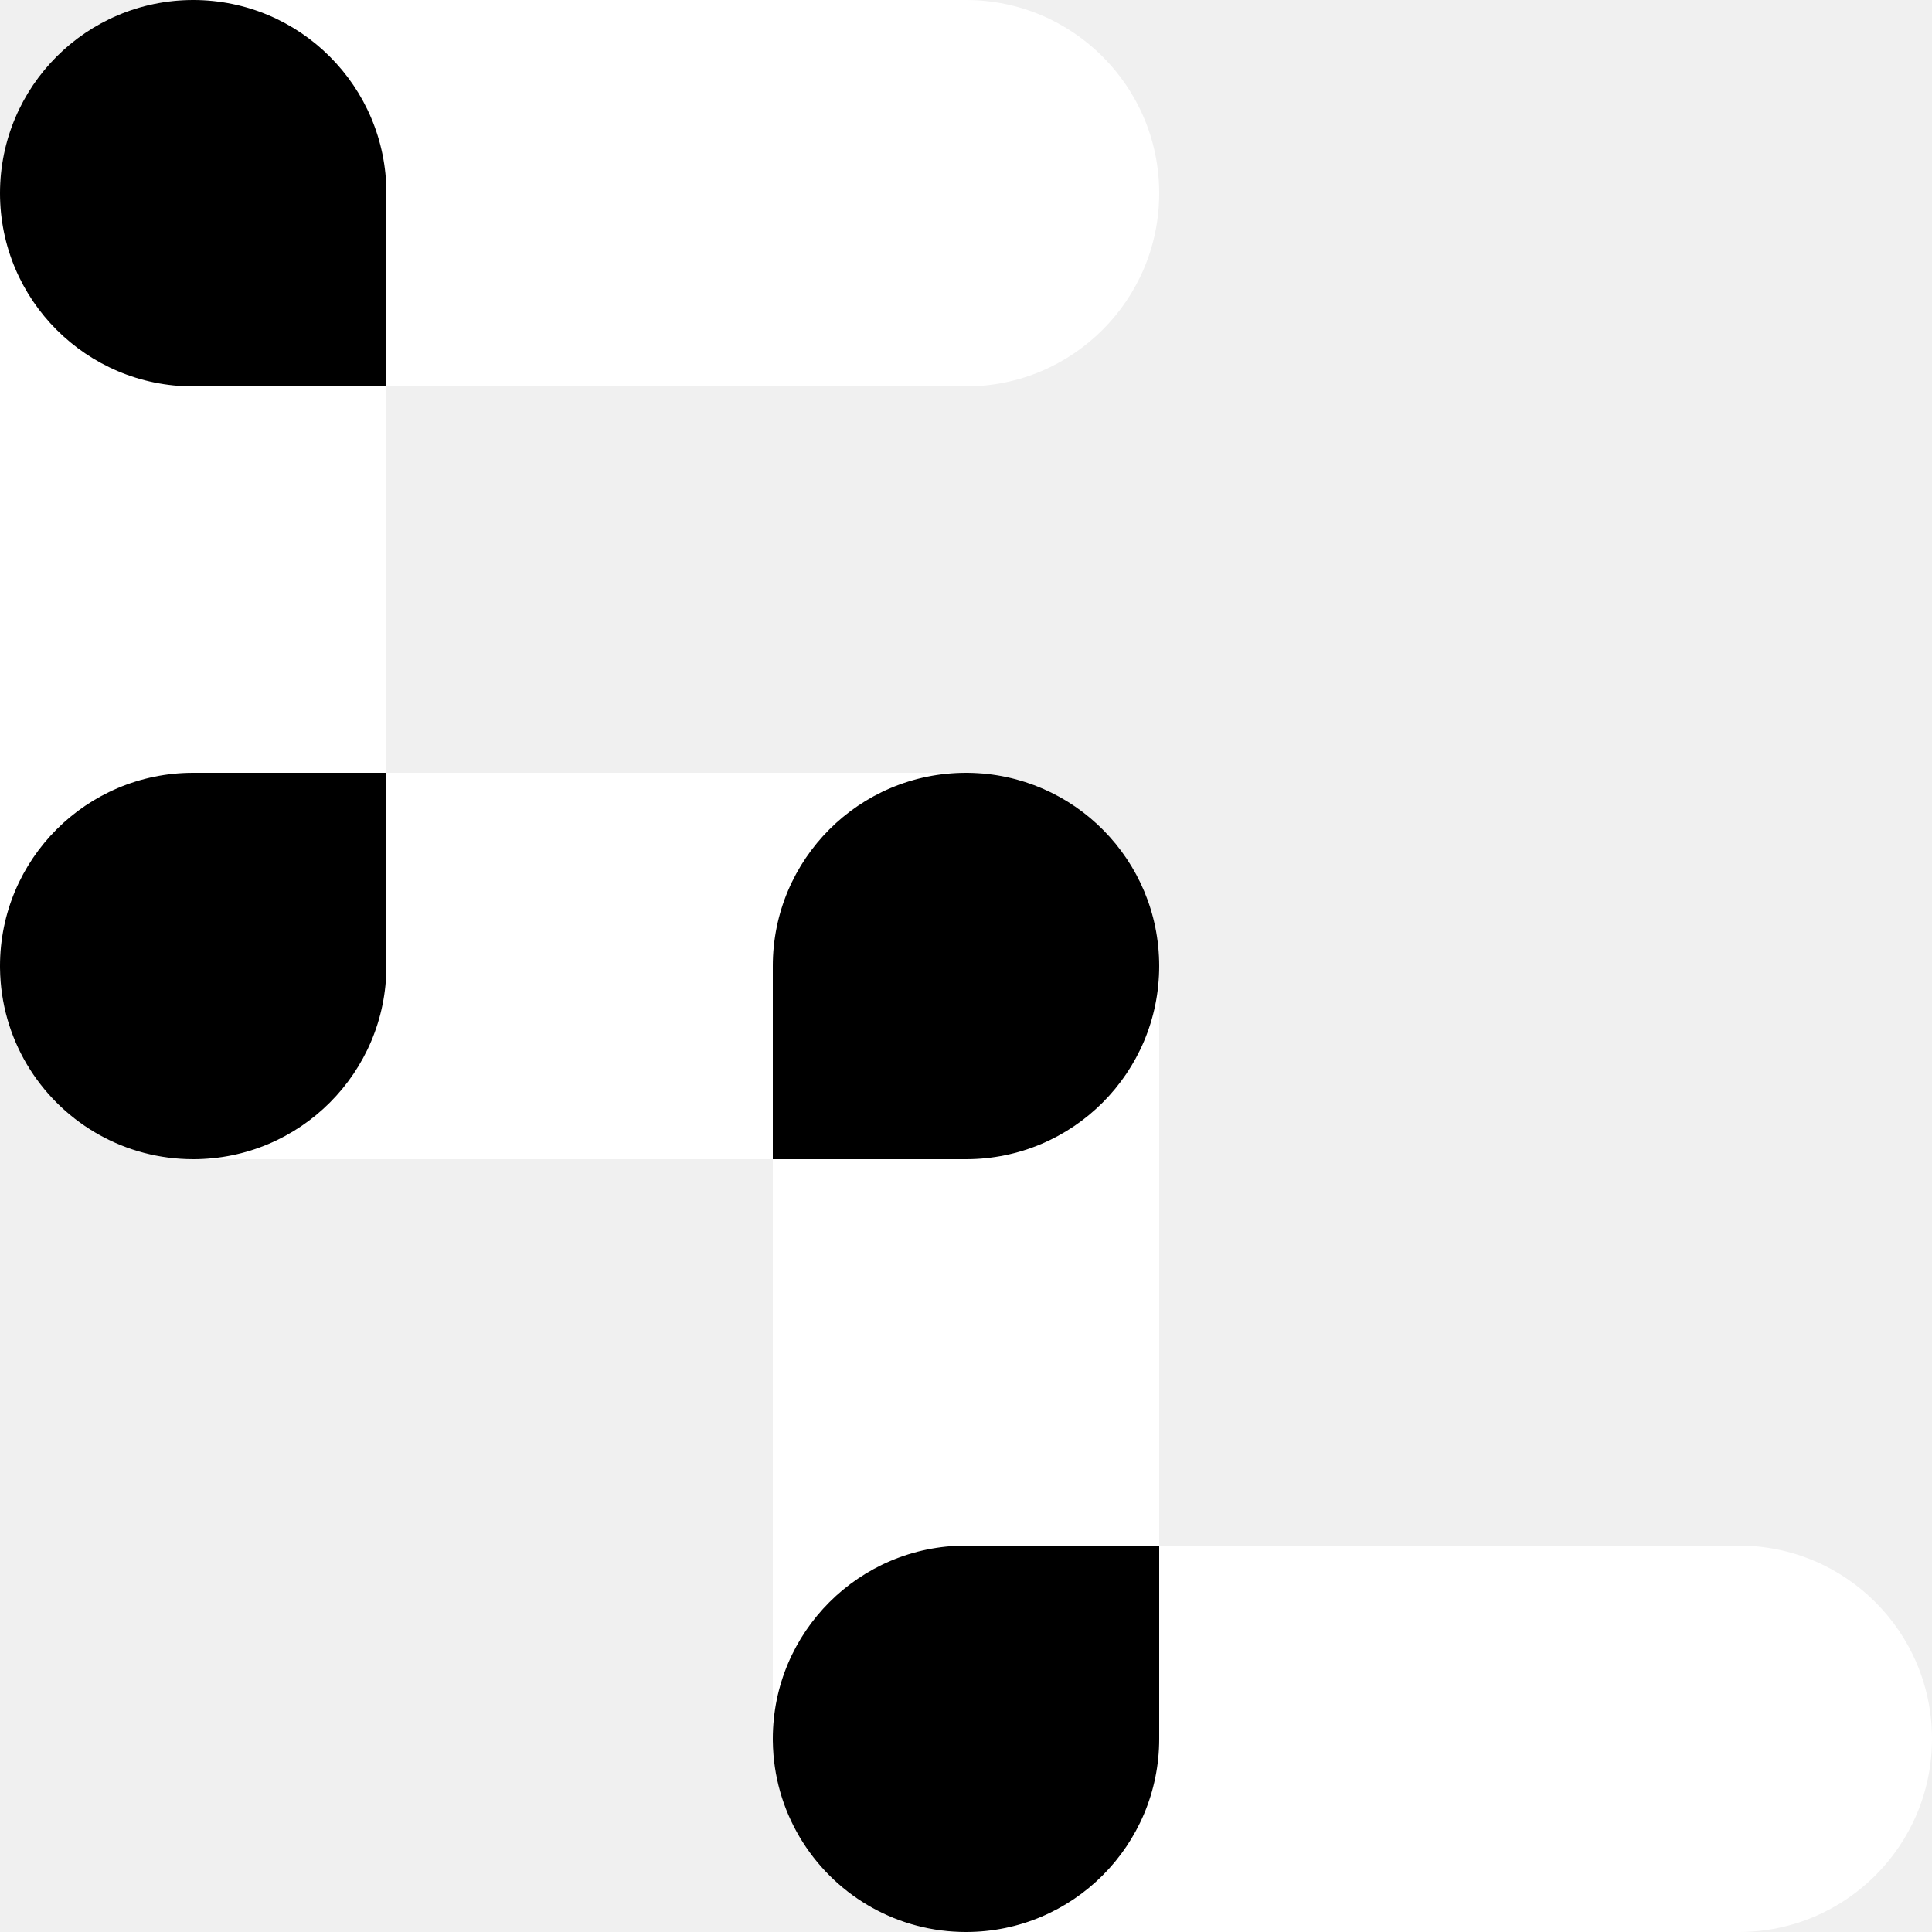
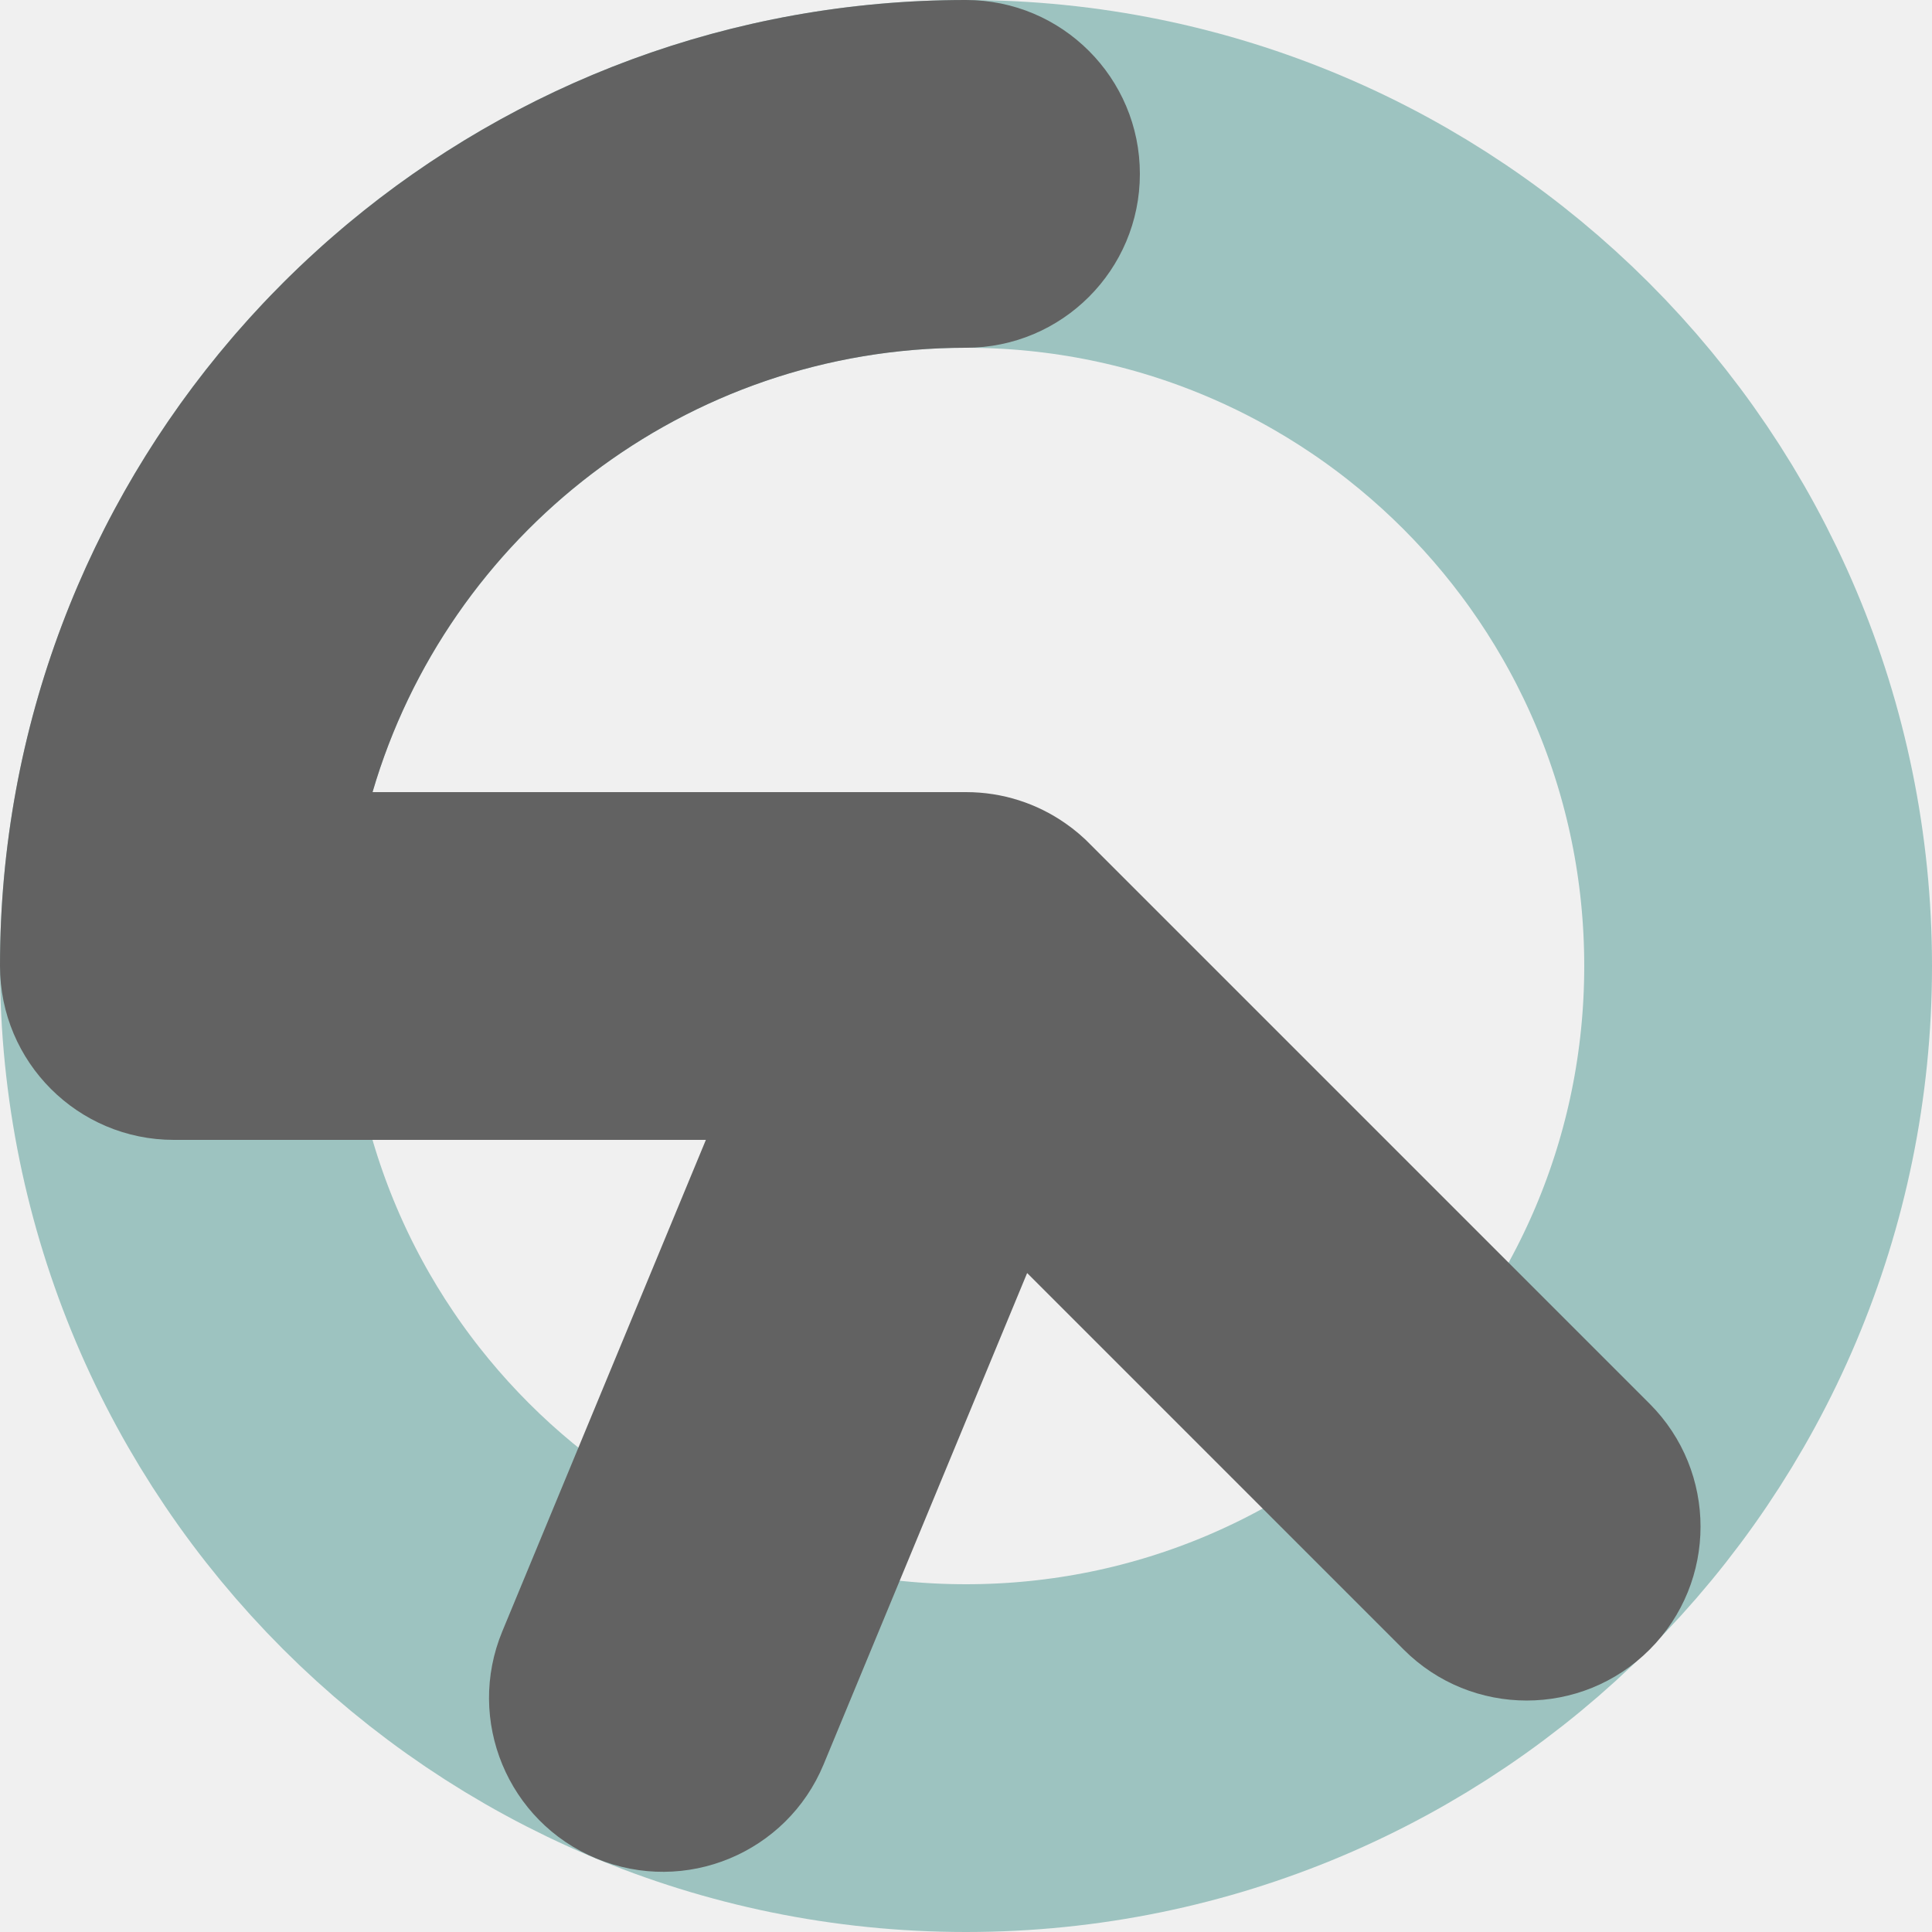
- <svg xmlns="http://www.w3.org/2000/svg" width="900" height="900" viewBox="0 0 900 900" fill="none">
-   <g clip-path="url(#clip0_1_40)">
-     <rect width="540" height="180" rx="90" fill="white" />
-     <rect width="180" height="540" rx="90" fill="white" />
-     <rect y="360" width="540" height="180" rx="90" fill="white" />
-     <path d="M360 450C360 400.294 400.294 360 450 360C499.706 360 540 400.294 540 450V810C540 859.706 499.706 900 450 900C400.294 900 360 859.706 360 810V450Z" fill="white" />
-     <rect x="360" y="720" width="540" height="180" rx="90" fill="white" />
-     <path fill-rule="evenodd" clip-rule="evenodd" d="M90 0C139.706 0 180 40.294 180 90V180H90C40.294 180 0 139.706 0 90C0 40.294 40.294 1.4496e-06 90 0Z" fill="black" />
-     <path fill-rule="evenodd" clip-rule="evenodd" d="M180 450C180 499.706 139.706 540 90 540C74.079 540 59.123 535.866 46.148 528.612C45.515 528.259 44.887 527.897 44.264 527.528C18.081 512.049 0.42 483.685 0.008 451.163C0.003 450.776 0 450.388 0 450C0 400.294 40.294 360 90 360H180V450Z" fill="black" />
-     <path fill-rule="evenodd" clip-rule="evenodd" d="M451.163 360.008C500.333 360.631 540 400.683 540 450C540 499.706 499.706 540 450 540H360V450C360 400.294 400.294 360 450 360C450.388 360 450.776 360.003 451.163 360.008Z" fill="black" />
-     <path fill-rule="evenodd" clip-rule="evenodd" d="M540 810C540 859.706 499.706 900 450 900C434.079 900 419.123 895.866 406.147 888.612C405.515 888.259 404.887 887.897 404.264 887.528C378.081 872.049 360.42 843.685 360.008 811.163C360.003 810.776 360 810.388 360 810C360 760.294 400.294 720 450 720H540V810Z" fill="black" />
-   </g>
-   <defs>
-     <clipPath id="clip0_1_40">
-       <rect width="900" height="900" rx="90" fill="white" />
-     </clipPath>
-   </defs>
+ <svg xmlns="http://www.w3.org/2000/svg" width="1000" height="1000" viewBox="0 0 1000 1000" fill="none">
+   <circle cx="500" cy="500" r="410" stroke="#9DC3C0" stroke-width="180" />
+   <path d="M500 0C549.706 0 590 40.294 590 90C590 139.706 549.706 180 500 180C354.517 180 231.711 277.084 192.831 410H500C519.064 410 536.743 415.928 551.296 426.04C556.333 429.521 560.937 433.468 565.074 437.795L853.833 726.554C888.98 761.701 888.98 818.686 853.833 853.833C818.686 888.98 761.701 888.98 726.554 853.833L531.645 658.924L426.29 913.272C407.269 959.194 354.621 981.002 308.699 961.98C262.777 942.959 240.97 890.312 259.991 844.39L365.363 590H90C40.294 590 0 549.706 0 500C0 375.88 45.227 262.324 120.099 174.911C120.126 174.879 120.152 174.846 120.18 174.814C120.72 174.184 121.265 173.556 121.809 172.928C122.014 172.69 122.218 172.451 122.424 172.214C124.483 169.844 126.565 167.495 128.668 165.165C128.793 165.026 128.917 164.886 129.043 164.747C131.094 162.479 133.168 160.231 135.26 158.001C135.472 157.774 135.684 157.547 135.896 157.32C137.292 155.839 138.696 154.366 140.109 152.901C140.238 152.768 140.366 152.633 140.495 152.5C142.656 150.265 144.84 148.05 147.042 145.855C147.222 145.676 147.401 145.495 147.582 145.315C148.192 144.709 148.805 144.106 149.418 143.503C149.597 143.327 149.774 143.15 149.953 142.975C151.331 141.624 152.718 140.282 154.111 138.947C154.345 138.723 154.578 138.499 154.812 138.275C156.274 136.879 157.747 135.492 159.227 134.113C159.371 133.979 159.514 133.843 159.658 133.709C161.896 131.629 164.153 129.57 166.429 127.531C166.663 127.321 166.897 127.11 167.132 126.9C167.719 126.376 168.309 125.854 168.899 125.332C169.139 125.12 169.378 124.907 169.618 124.695C171.917 122.67 174.237 120.667 176.573 118.684C176.802 118.489 177.03 118.293 177.259 118.1C177.834 117.613 178.412 117.129 178.99 116.645C179.267 116.412 179.543 116.179 179.82 115.947C179.88 115.897 179.94 115.847 180 115.797V115.798C266.71 43.498 378.275 0 500 0Z" fill="#626262" />
</svg>
